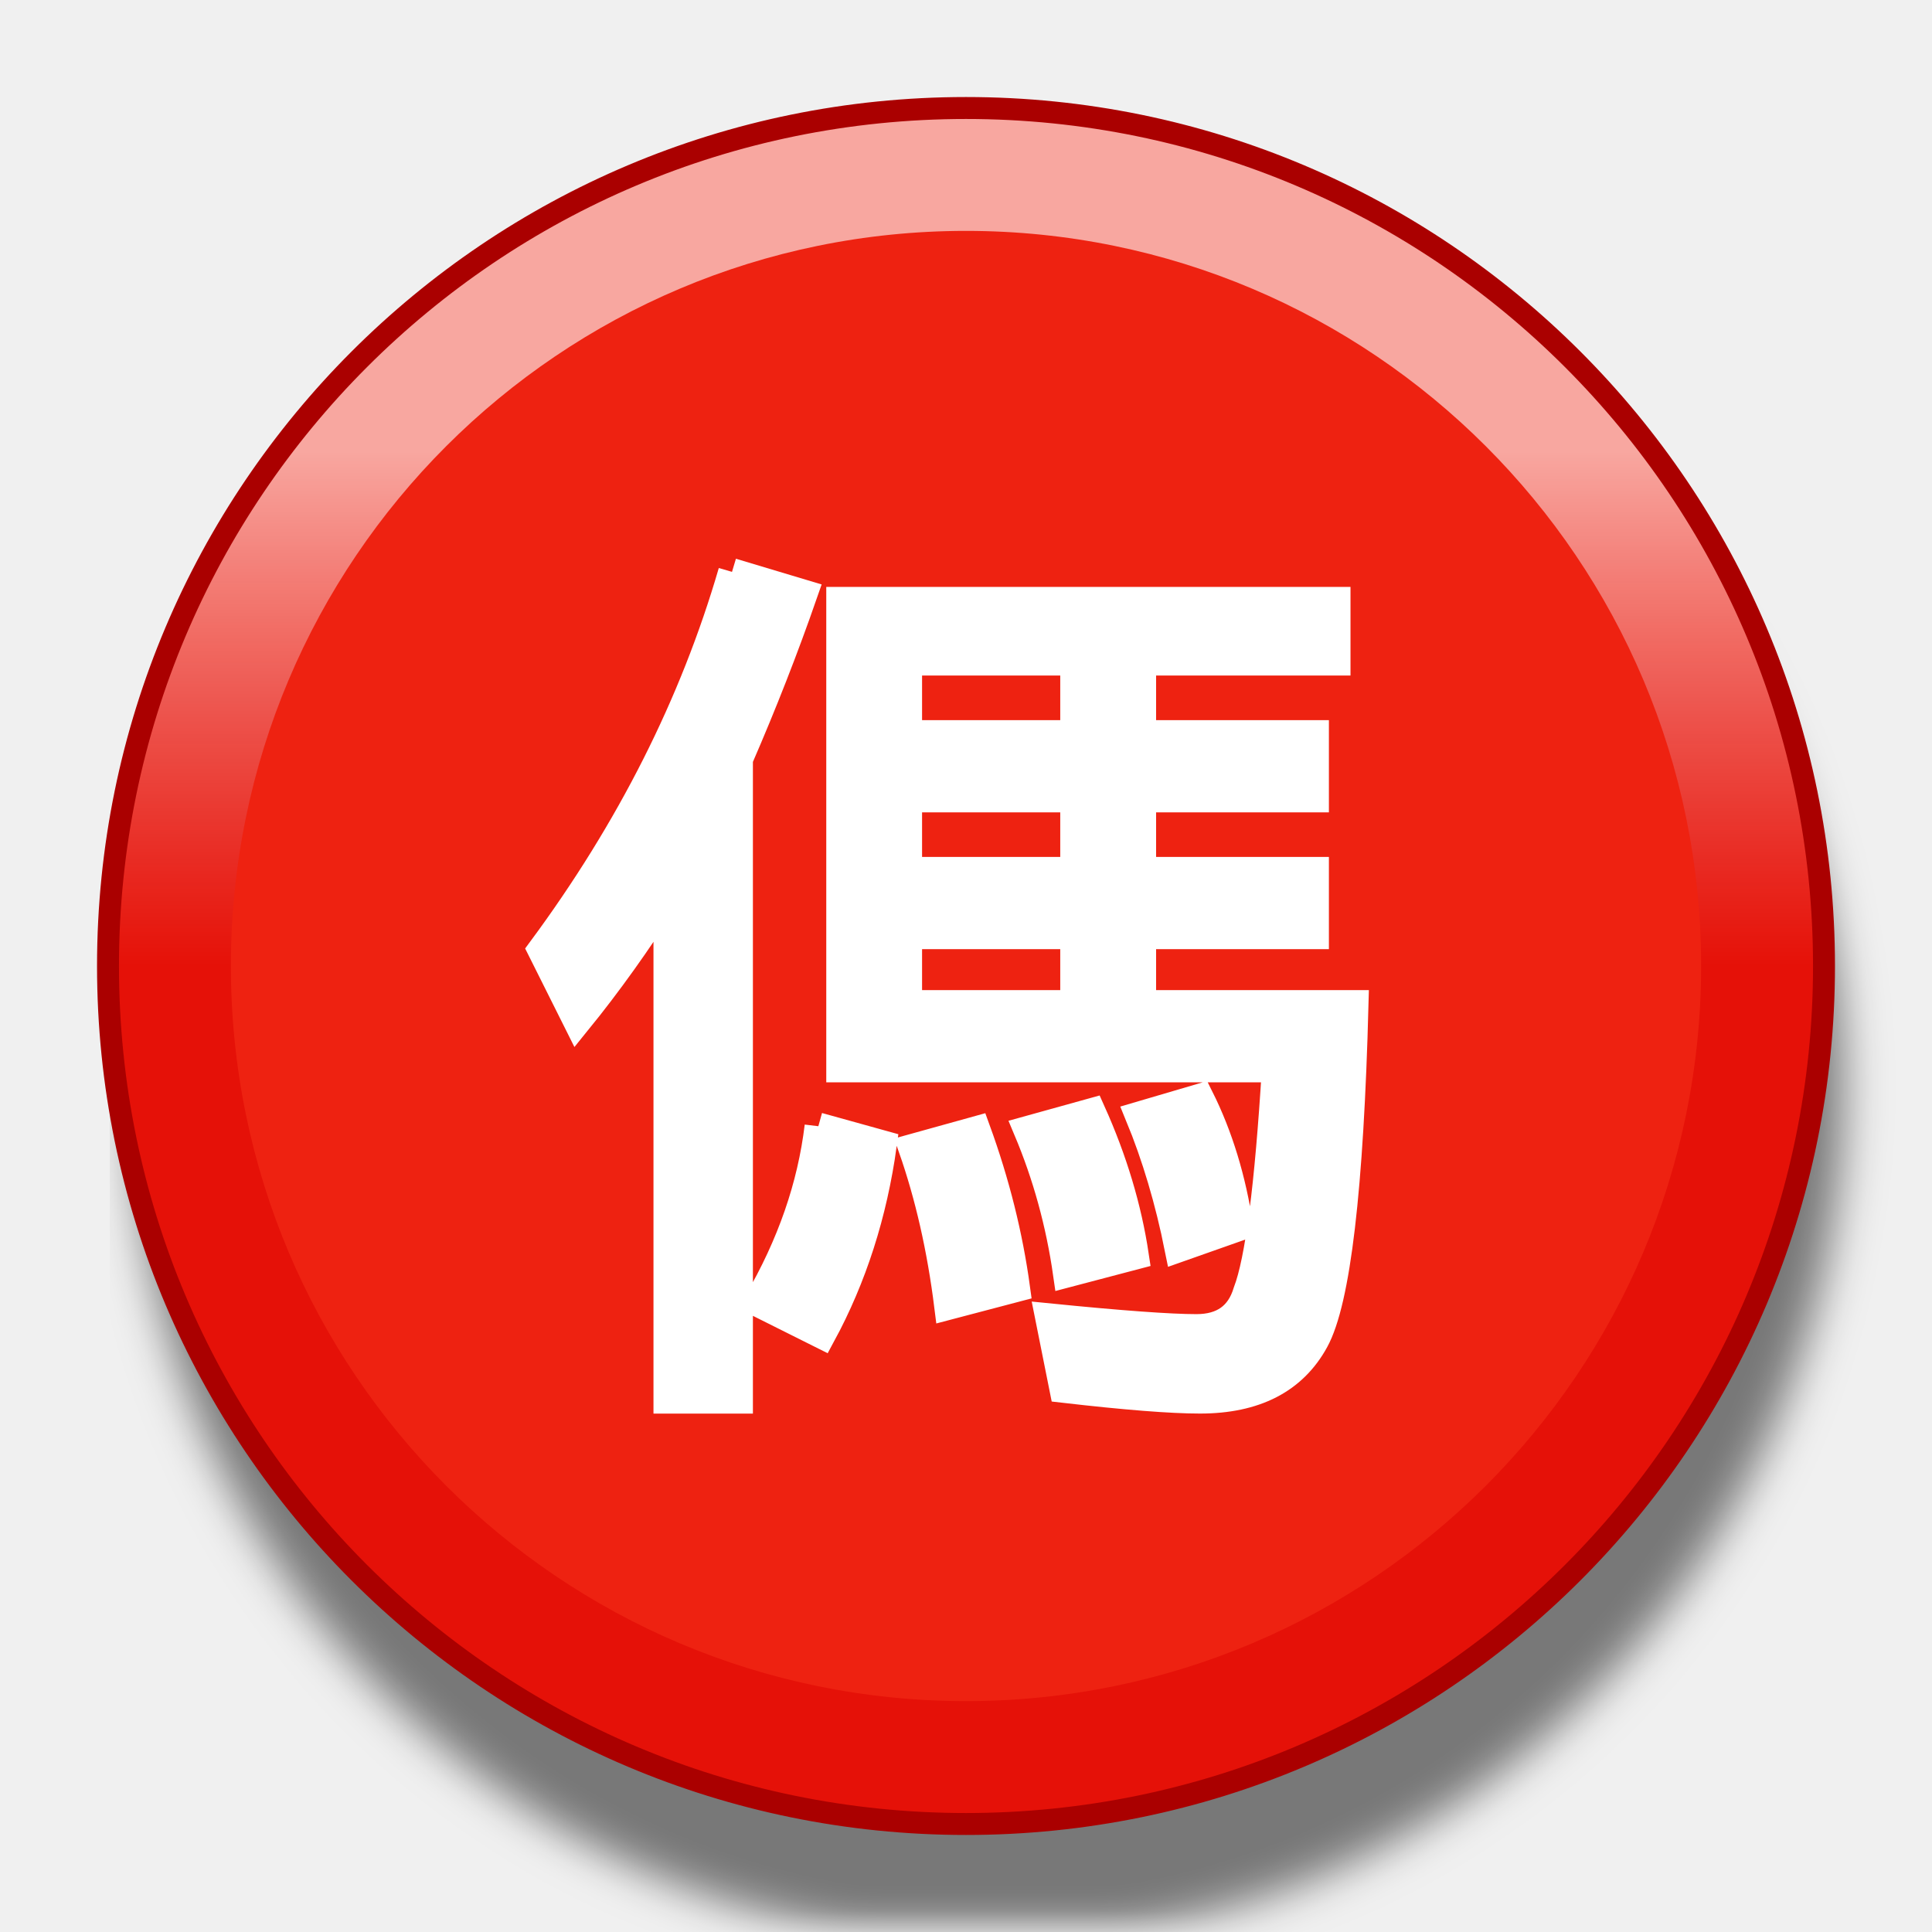
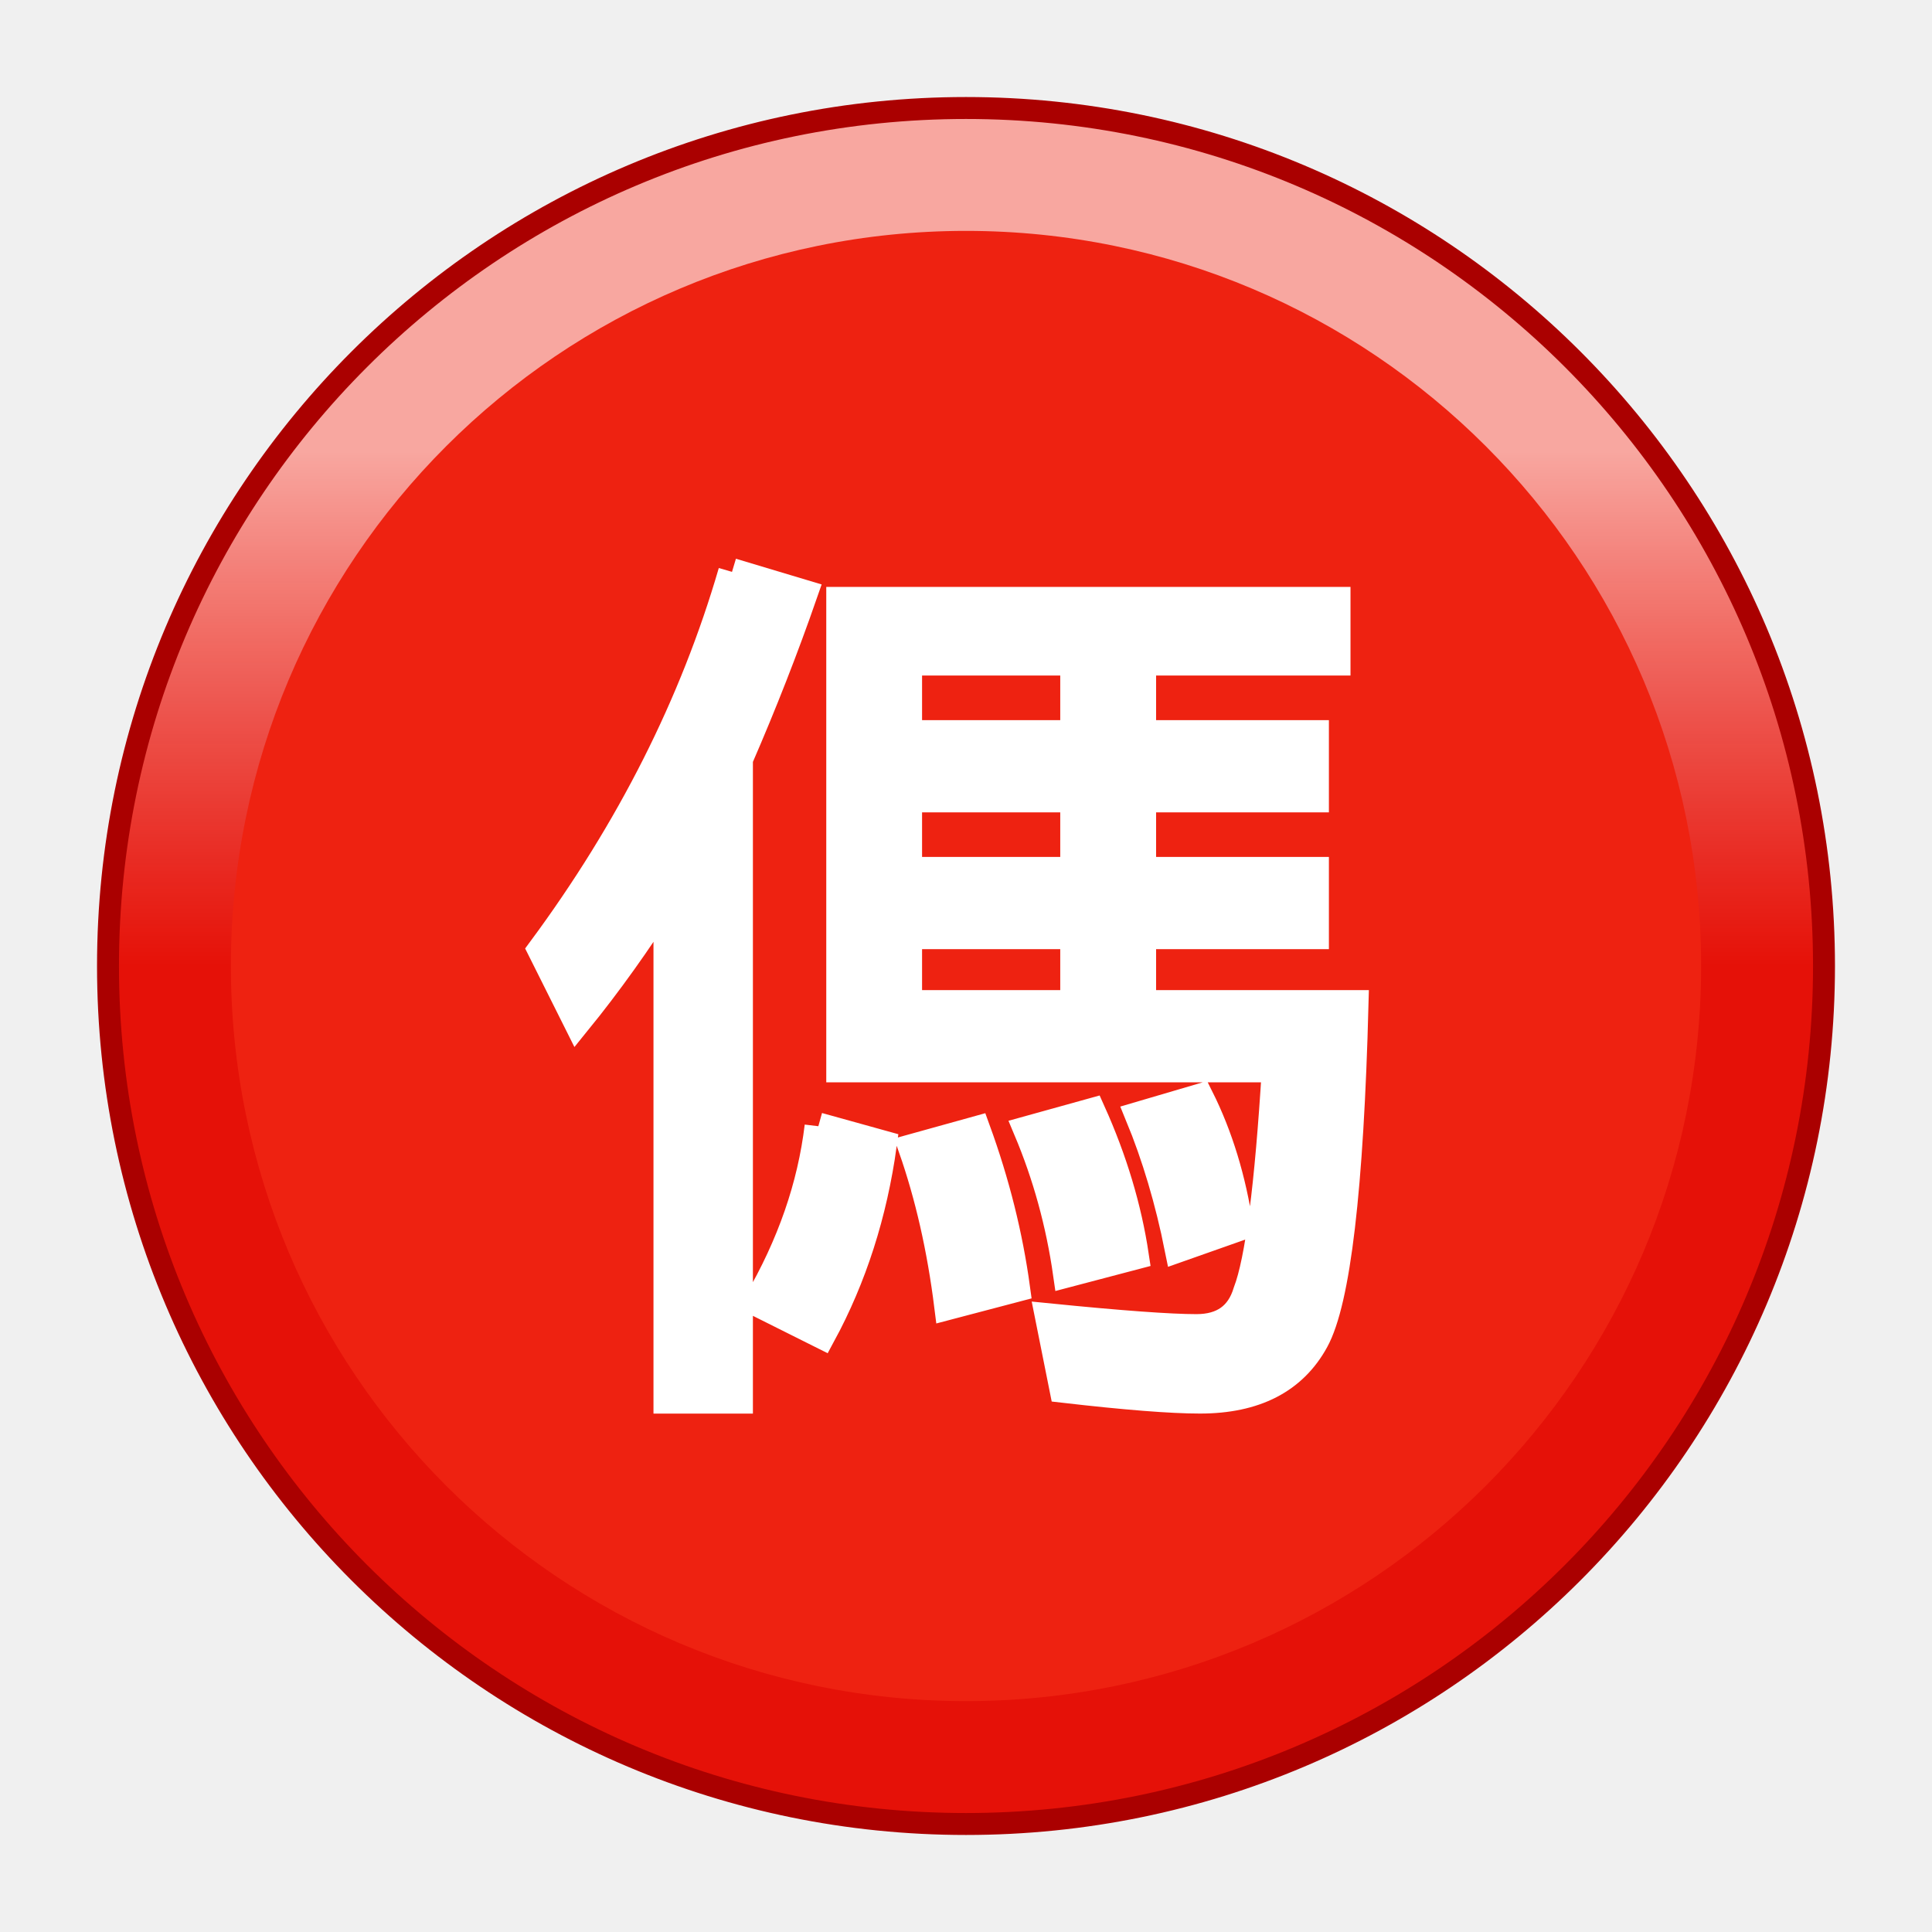
<svg xmlns="http://www.w3.org/2000/svg" viewBox="1.978 1.978 88.044 88.044" width="100" height="100">
-   <filter id="a" color-interpolation-filters="sRGB" height="1.5" width="1.5" x="0" y="0">
-     <feOffset dx="1" dy="0" in="SourceAlpha" result="offOut" />
-     <feGaussianBlur in="offOut" result="blurOut" stdDeviation="1" />
-   </filter>
  <linearGradient id="b" gradientUnits="userSpaceOnUse" x1="10.9" x2="10.9" y1="4.9" y2="83.1">
    <stop offset=".2" stop-color="#fff" stop-opacity=".6" />
    <stop offset=".5" stop-color="#dc0000" stop-opacity=".5" />
  </linearGradient>
  <g transform="translate(-4 2)">
    <g>
-       <circle cx="50" cy="49.5" filter="url(#a)" opacity=".5" r="39" />
      <circle cx="50" cy="44" fill="#e21" r="39" />
      <circle cx="50" cy="44" fill="url(#b)" r="39.1" />
      <circle cx="50" cy="44" fill="none" r="39.1" stroke="#a00" />
      <circle cx="50" cy="44" fill="#e21" r="33.5" />
    </g>
    <path d="m39.336 26.039 3.281.984c-.875 2.516-1.859 5.031-2.953 7.547v29.203h-3.281v-22.969c-1.313 2.078-2.68 3.992-4.102 5.742l-1.641-3.281c4.047-5.469 6.945-11.211 8.695-17.227m27.562 1.312v2.789h-8.859v3.281h7.875v2.953h-7.875v3.281h7.875v2.953h-7.875v3.117h9.68c-.219 8.422-.82 13.535-1.805 15.34-.984 1.805-2.734 2.707-5.25 2.707-1.313-0-3.391-.164-6.234-.492l-.656-3.281c3.281.328 5.523.492 6.727.492 1.203 0 1.969-.547 2.297-1.641.547-1.422.984-4.812 1.312-10.172h-19.852v-21.328zm-11.977 6.07v-3.281h-7.547v3.281zm0 6.234v-3.281h-7.547v3.281zm-7.547 2.953v3.117h7.547v-3.117zm13.289 7.383c.875 1.75 1.477 3.719 1.805 5.906l-2.789.984c-.438-2.187-1.039-4.211-1.805-6.07zm-4.922.656c.984 2.188 1.641 4.375 1.969 6.562l-3.117.82c-.328-2.297-.93-4.484-1.805-6.562zm-12.469.656 2.953.82c-.438 3.172-1.367 6.07-2.789 8.695l-2.953-1.477c1.531-2.625 2.461-5.305 2.789-8.039m7.219.164c.875 2.406 1.477 4.813 1.805 7.219l-3.117.82c-.328-2.625-.875-5.031-1.641-7.219z" fill="#fff" stroke="#fff" stroke-width="1.25" />
  </g>
</svg>
